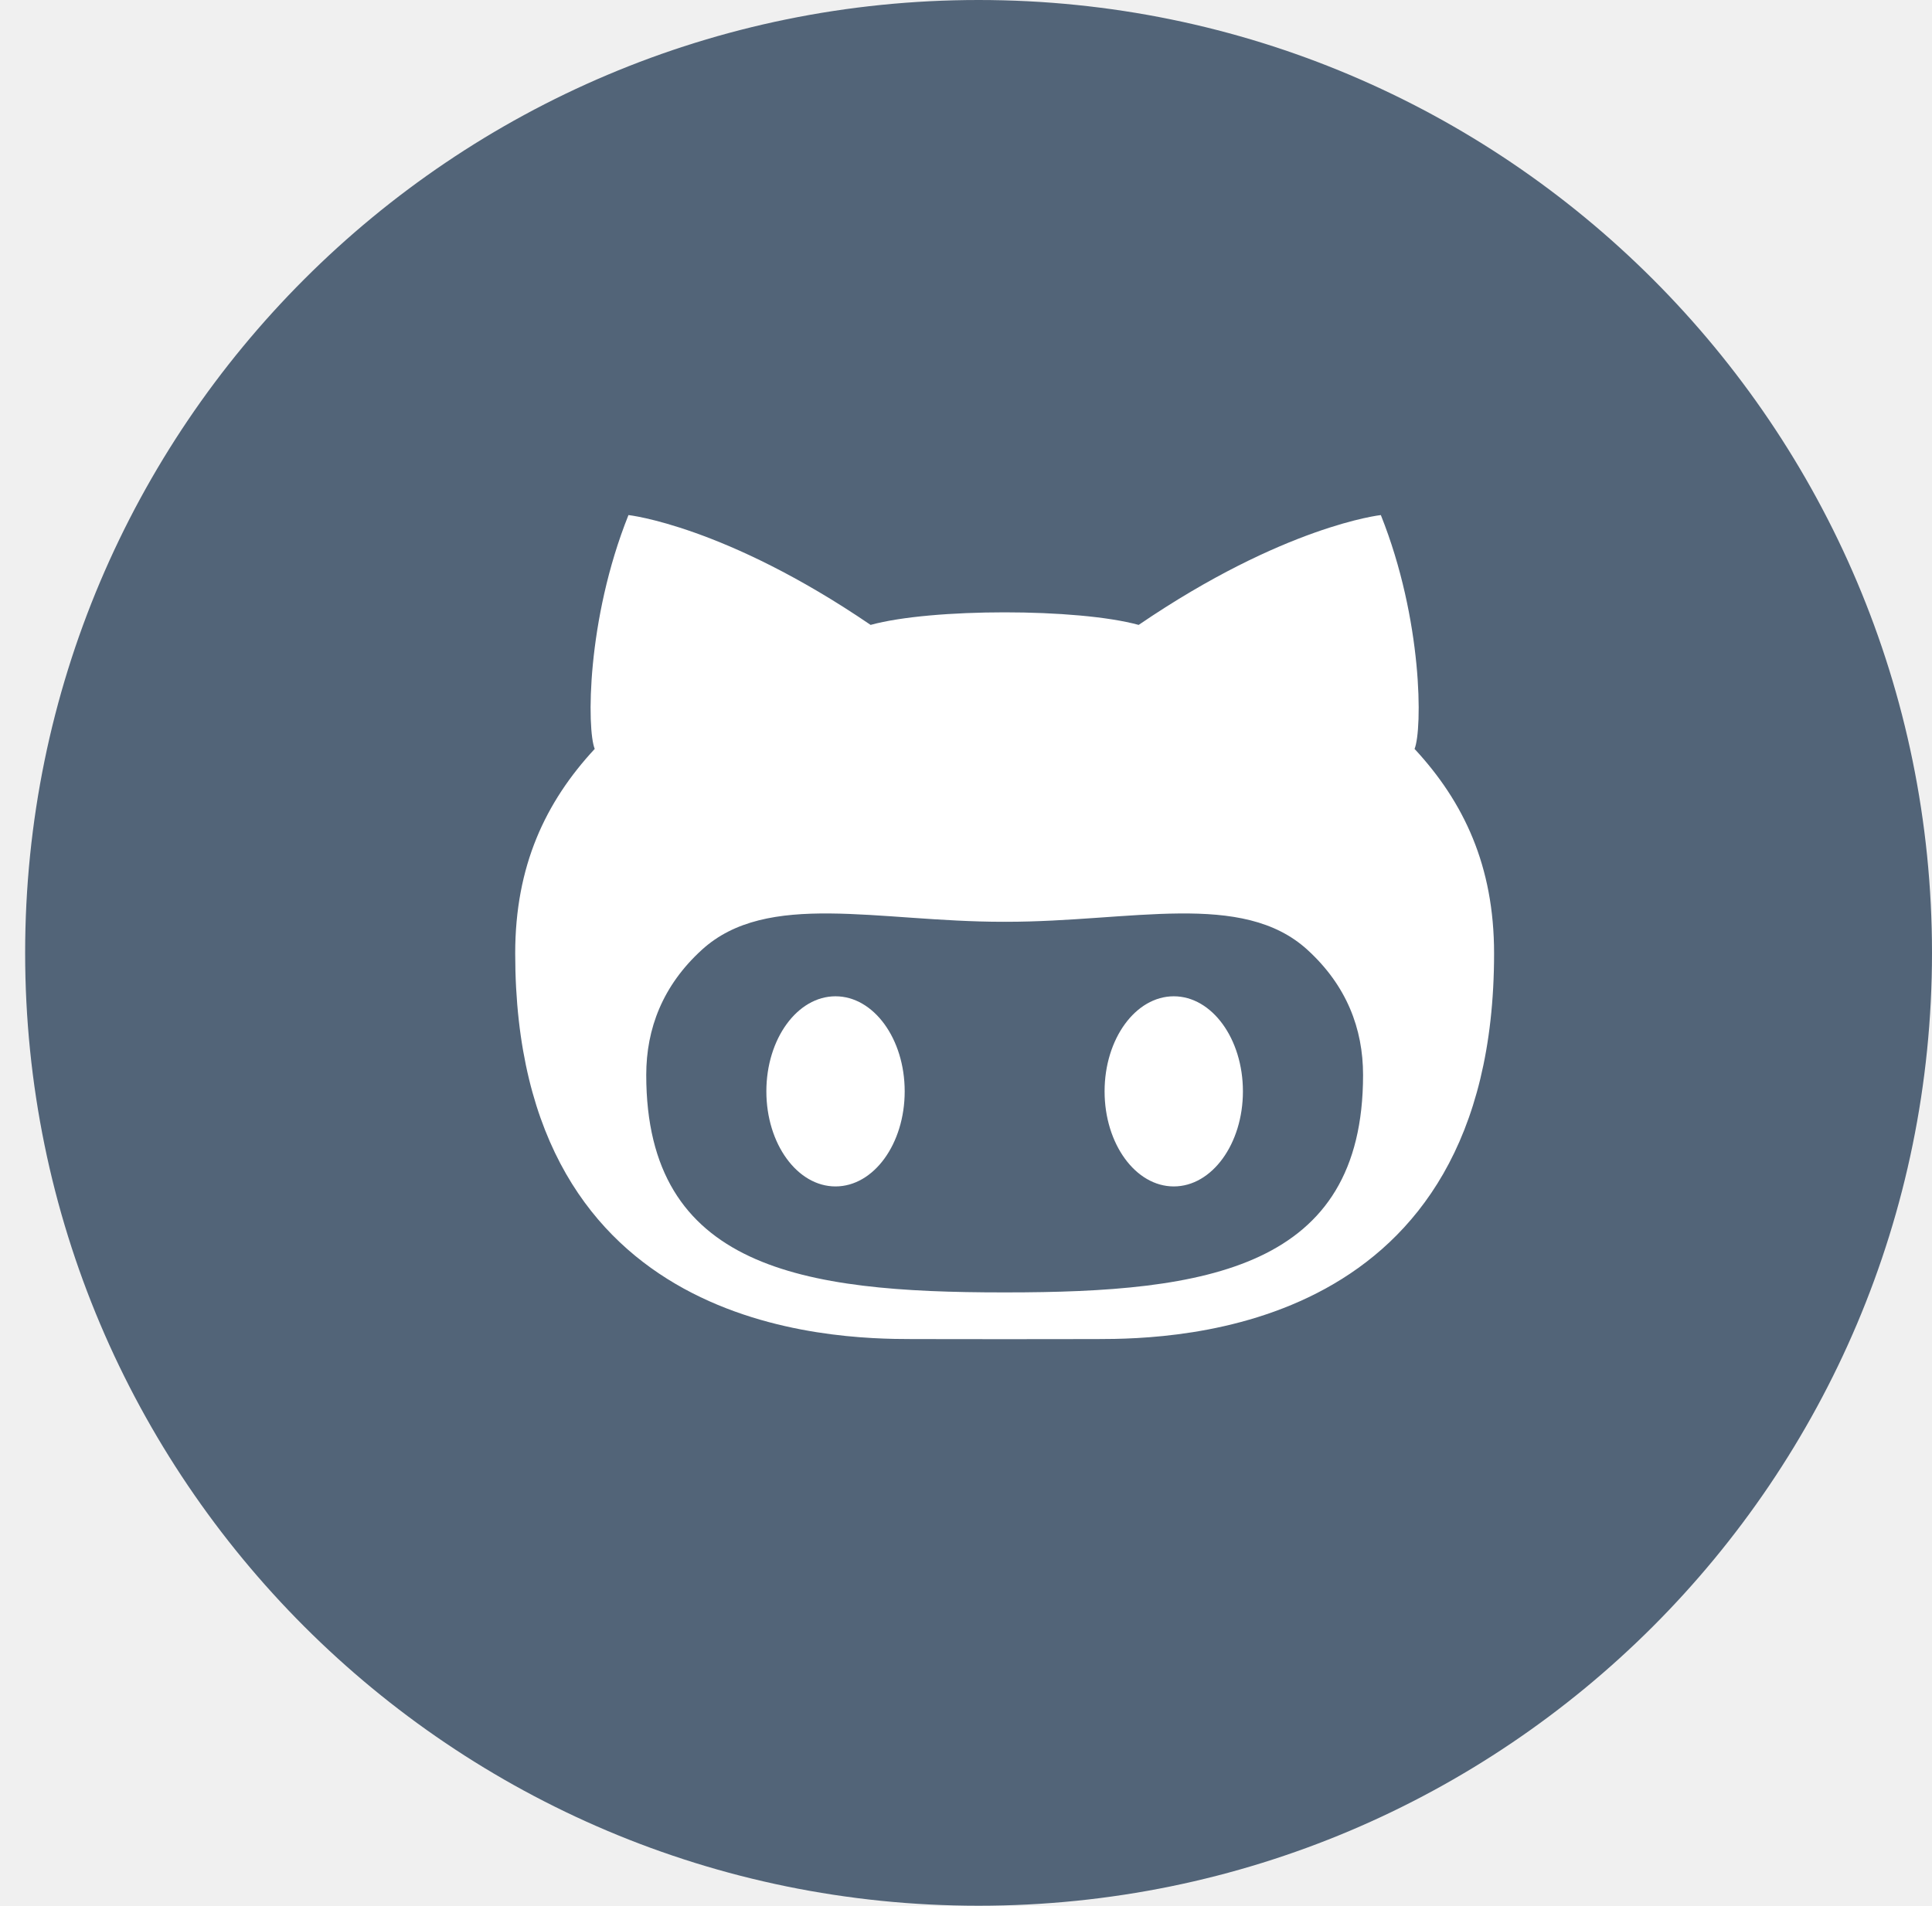
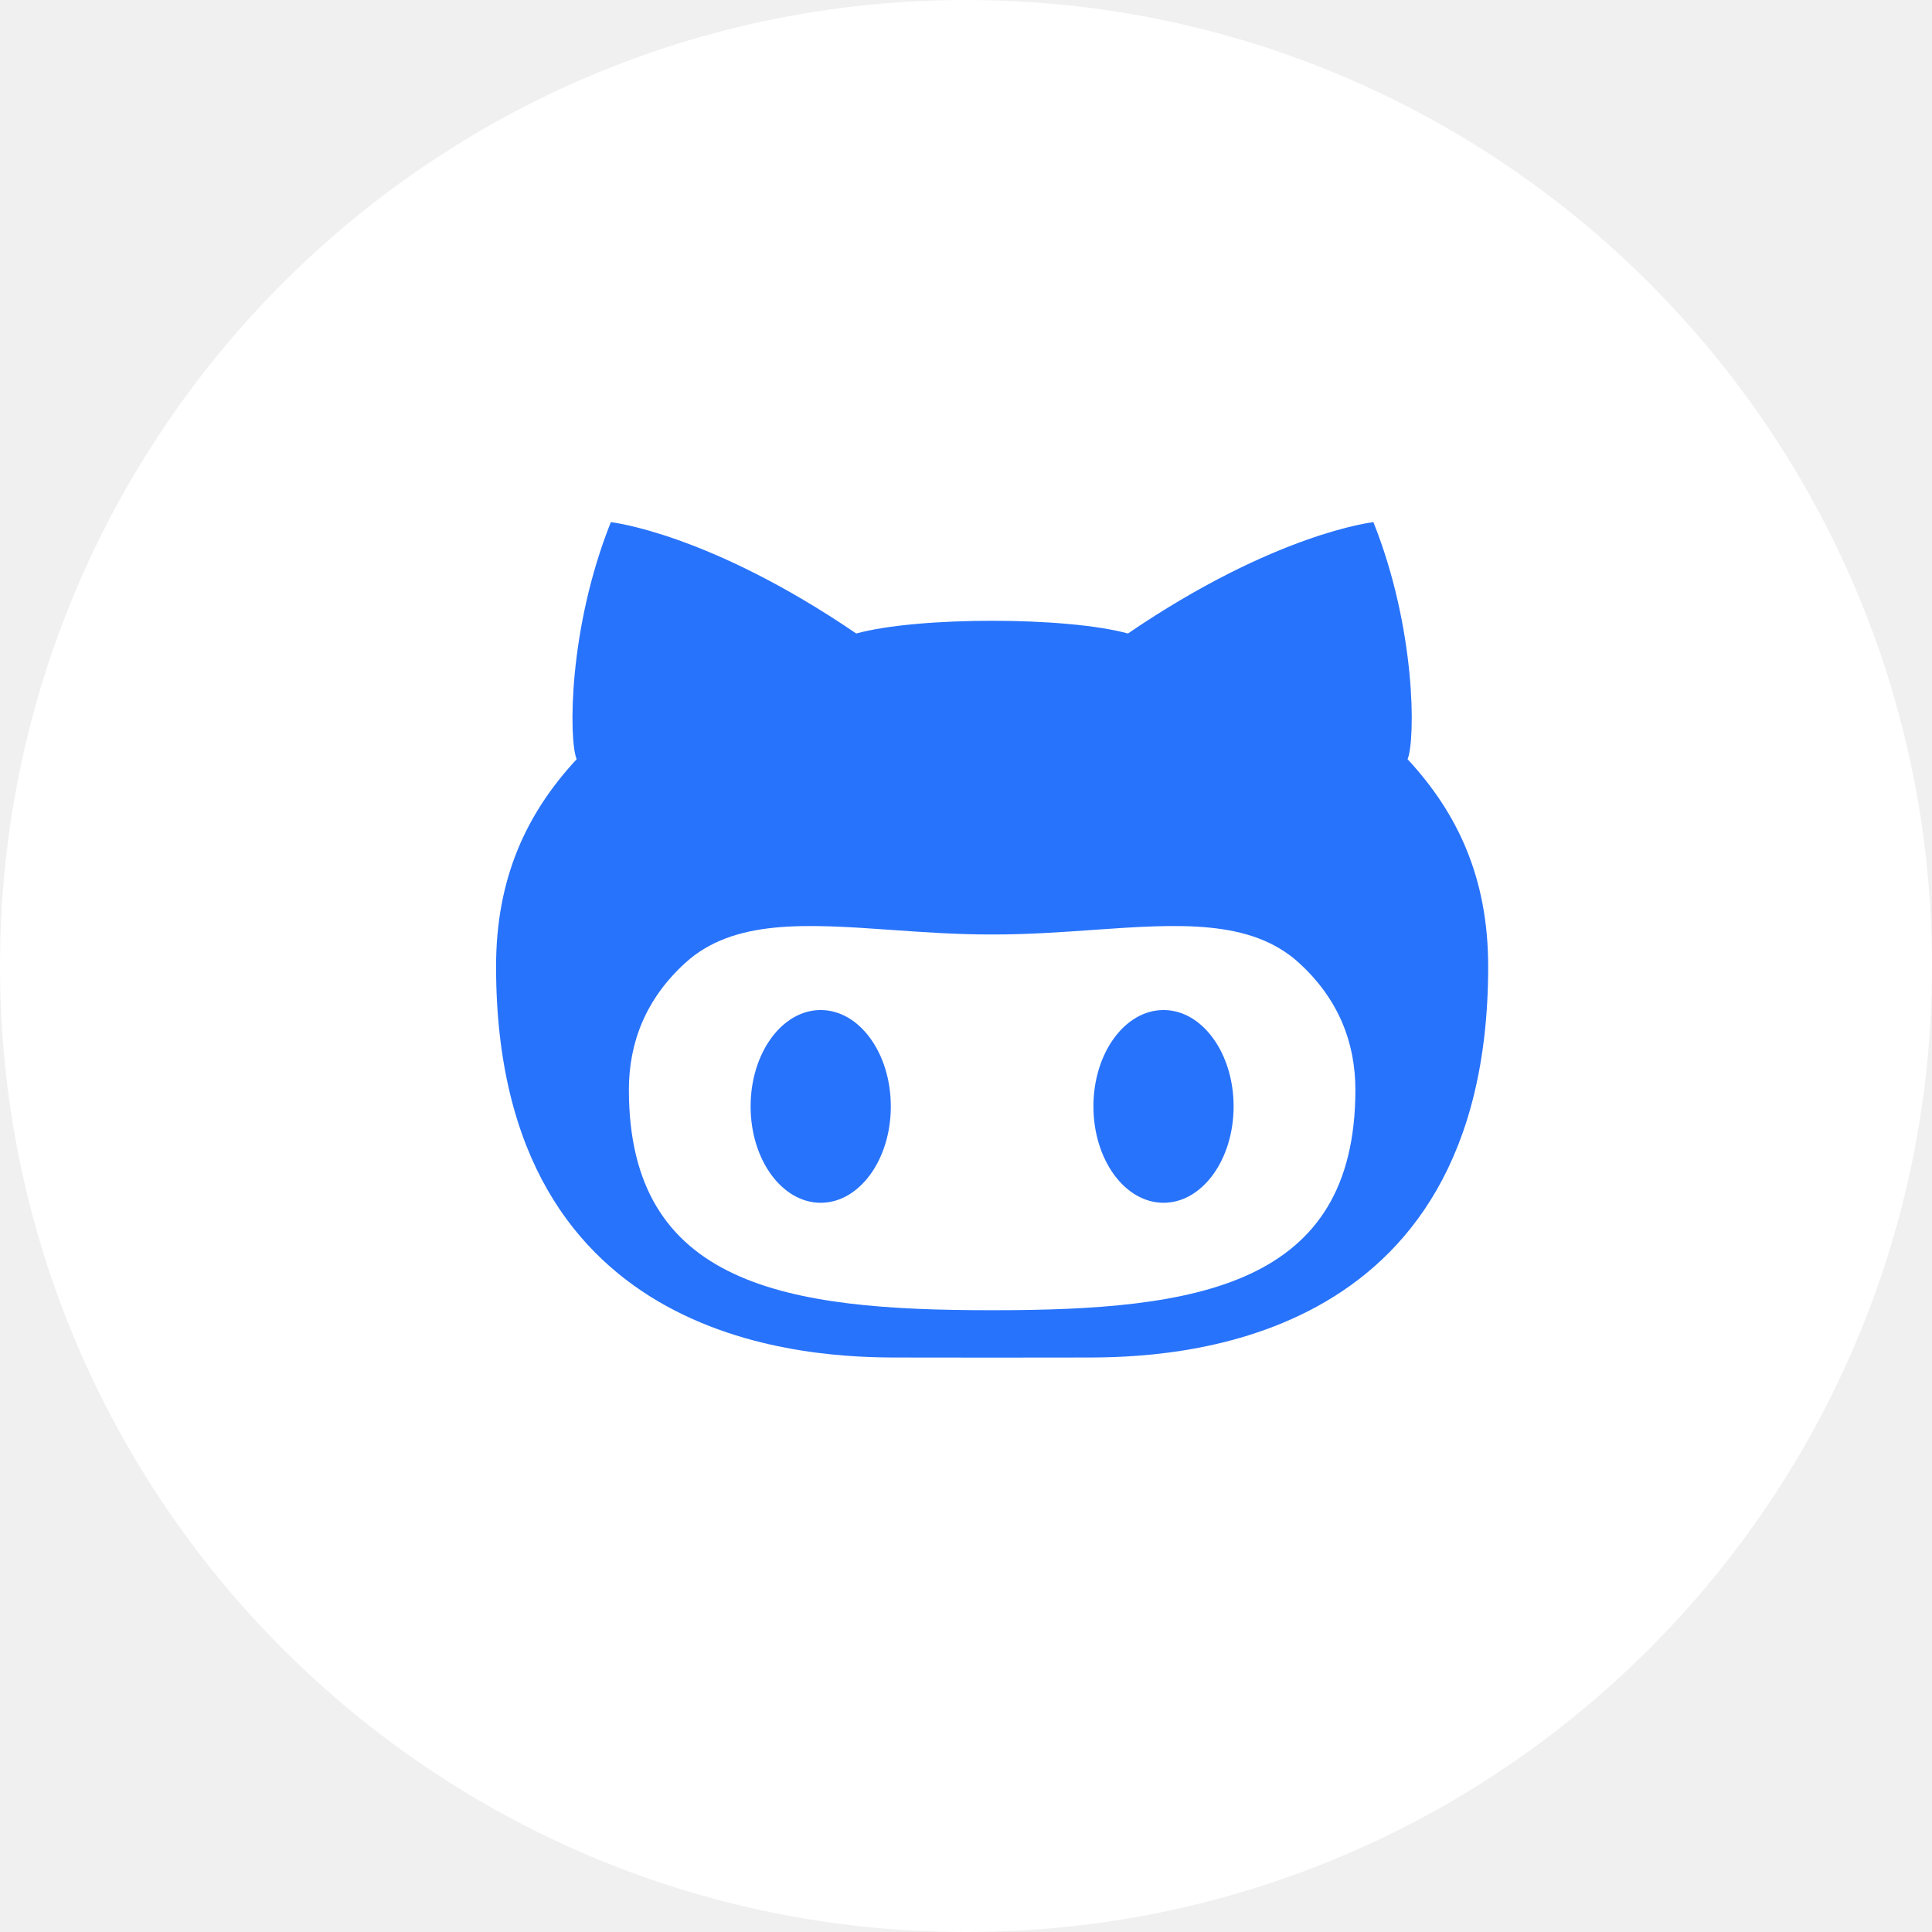
- <svg xmlns="http://www.w3.org/2000/svg" width="75" height="74" viewBox="0 0 75 74" fill="none">
-   <rect width="74.023" height="74" fill="black" fill-opacity="0" transform="translate(0.976562)" />
-   <rect width="74.023" height="74" fill="black" fill-opacity="0" transform="translate(0.976562)" />
-   <ellipse cx="37.988" cy="37" rx="37.012" ry="37" fill="#526478" />
-   <rect width="38" height="32" fill="black" fill-opacity="0" transform="translate(20 20)" />
-   <rect width="38" height="32" fill="black" fill-opacity="0" transform="translate(20 20)" />
-   <path d="M45.566 38.686C44.083 38.686 42.88 40.338 42.88 42.377C42.88 44.416 44.083 46.069 45.566 46.069C47.048 46.069 48.25 44.416 48.25 42.377C48.25 40.338 47.048 38.686 45.566 38.686ZM54.913 29.08C55.219 28.331 55.234 24.074 53.604 20C53.604 20 49.863 20.407 44.203 24.265C43.017 23.94 41.008 23.777 39 23.777C36.992 23.777 34.984 23.939 33.797 24.265C28.137 20.407 24.397 20 24.397 20C22.766 24.074 22.781 28.331 23.087 29.08C21.171 31.146 20 33.628 20 37.019C20 51.76 32.312 51.996 35.421 51.996C36.124 51.996 37.522 51.998 39 52C40.478 51.998 41.877 51.996 42.579 51.996C45.688 51.996 58 51.76 58 37.019C58 33.628 56.829 31.146 54.913 29.08ZM39.058 50.184H38.942C31.153 50.184 25.087 49.26 25.087 41.741C25.087 39.941 25.726 38.268 27.246 36.881C29.783 34.569 34.073 35.793 38.942 35.793C38.961 35.793 38.981 35.793 39 35.792C39.021 35.793 39.04 35.793 39.059 35.793C43.928 35.793 48.219 34.569 50.754 36.881C52.274 38.268 52.914 39.941 52.914 41.741C52.914 49.26 46.848 50.184 39.058 50.184ZM32.434 38.686C30.952 38.686 29.75 40.338 29.75 42.377C29.75 44.416 30.952 46.069 32.434 46.069C33.918 46.069 35.12 44.416 35.12 42.377C35.12 40.338 33.917 38.686 32.434 38.686Z" fill="white" />
+ <svg xmlns="http://www.w3.org/2000/svg" width="68" height="68" viewBox="0 0 68 68" fill="none">
+   <path d="M34 68C52.778 68 68 52.778 68 34C68 15.222 52.778 0 34 0C15.222 0 0 15.222 0 34C0 52.778 15.222 68 34 68Z" fill="white" />
+   <path d="M40.953 35.55C39.59 35.55 38.485 37.068 38.485 38.941C38.485 40.815 39.59 42.334 40.953 42.334C42.315 42.334 43.419 40.815 43.419 38.941C43.419 37.068 42.315 35.55 40.953 35.55Z" fill="#2873FB" />
+   <path fill-rule="evenodd" clip-rule="evenodd" d="M48.339 18.378C49.837 22.122 49.823 26.034 49.542 26.722C51.303 28.62 52.379 30.901 52.379 34.017C52.379 47.563 41.065 47.78 38.208 47.78C37.622 47.78 36.506 47.782 35.288 47.783L34.919 47.784L34.547 47.783C33.33 47.782 32.217 47.78 31.63 47.78C28.773 47.78 17.46 47.563 17.46 34.017C17.46 30.901 18.536 28.62 20.296 26.722C20.015 26.034 20.001 22.122 21.5 18.378C21.5 18.378 24.937 18.752 30.137 22.297C31.229 21.998 33.074 21.849 34.919 21.849C36.764 21.849 38.611 21.999 39.7 22.297C44.901 18.752 48.339 18.378 48.339 18.378ZM22.135 38.356C22.135 45.266 27.709 46.115 34.866 46.115H34.973C42.131 46.115 47.705 45.266 47.705 38.356C47.705 36.703 47.117 35.165 45.721 33.891C44.021 32.34 41.462 32.52 38.465 32.73C37.354 32.809 36.183 32.891 34.974 32.891C34.956 32.891 34.939 32.891 34.919 32.89C34.902 32.891 34.884 32.891 34.866 32.891C33.657 32.891 32.486 32.809 31.375 32.73C28.378 32.52 25.82 32.34 24.119 33.891C22.722 35.165 22.135 36.703 22.135 38.356Z" fill="#2873FB" />
+   <path d="M28.885 35.55C27.523 35.55 26.419 37.068 26.419 38.941C26.419 40.815 27.523 42.334 28.885 42.334C30.249 42.334 31.354 40.815 31.354 38.941C31.353 37.068 30.248 35.55 28.885 35.55Z" fill="#2873FB" />
</svg>
